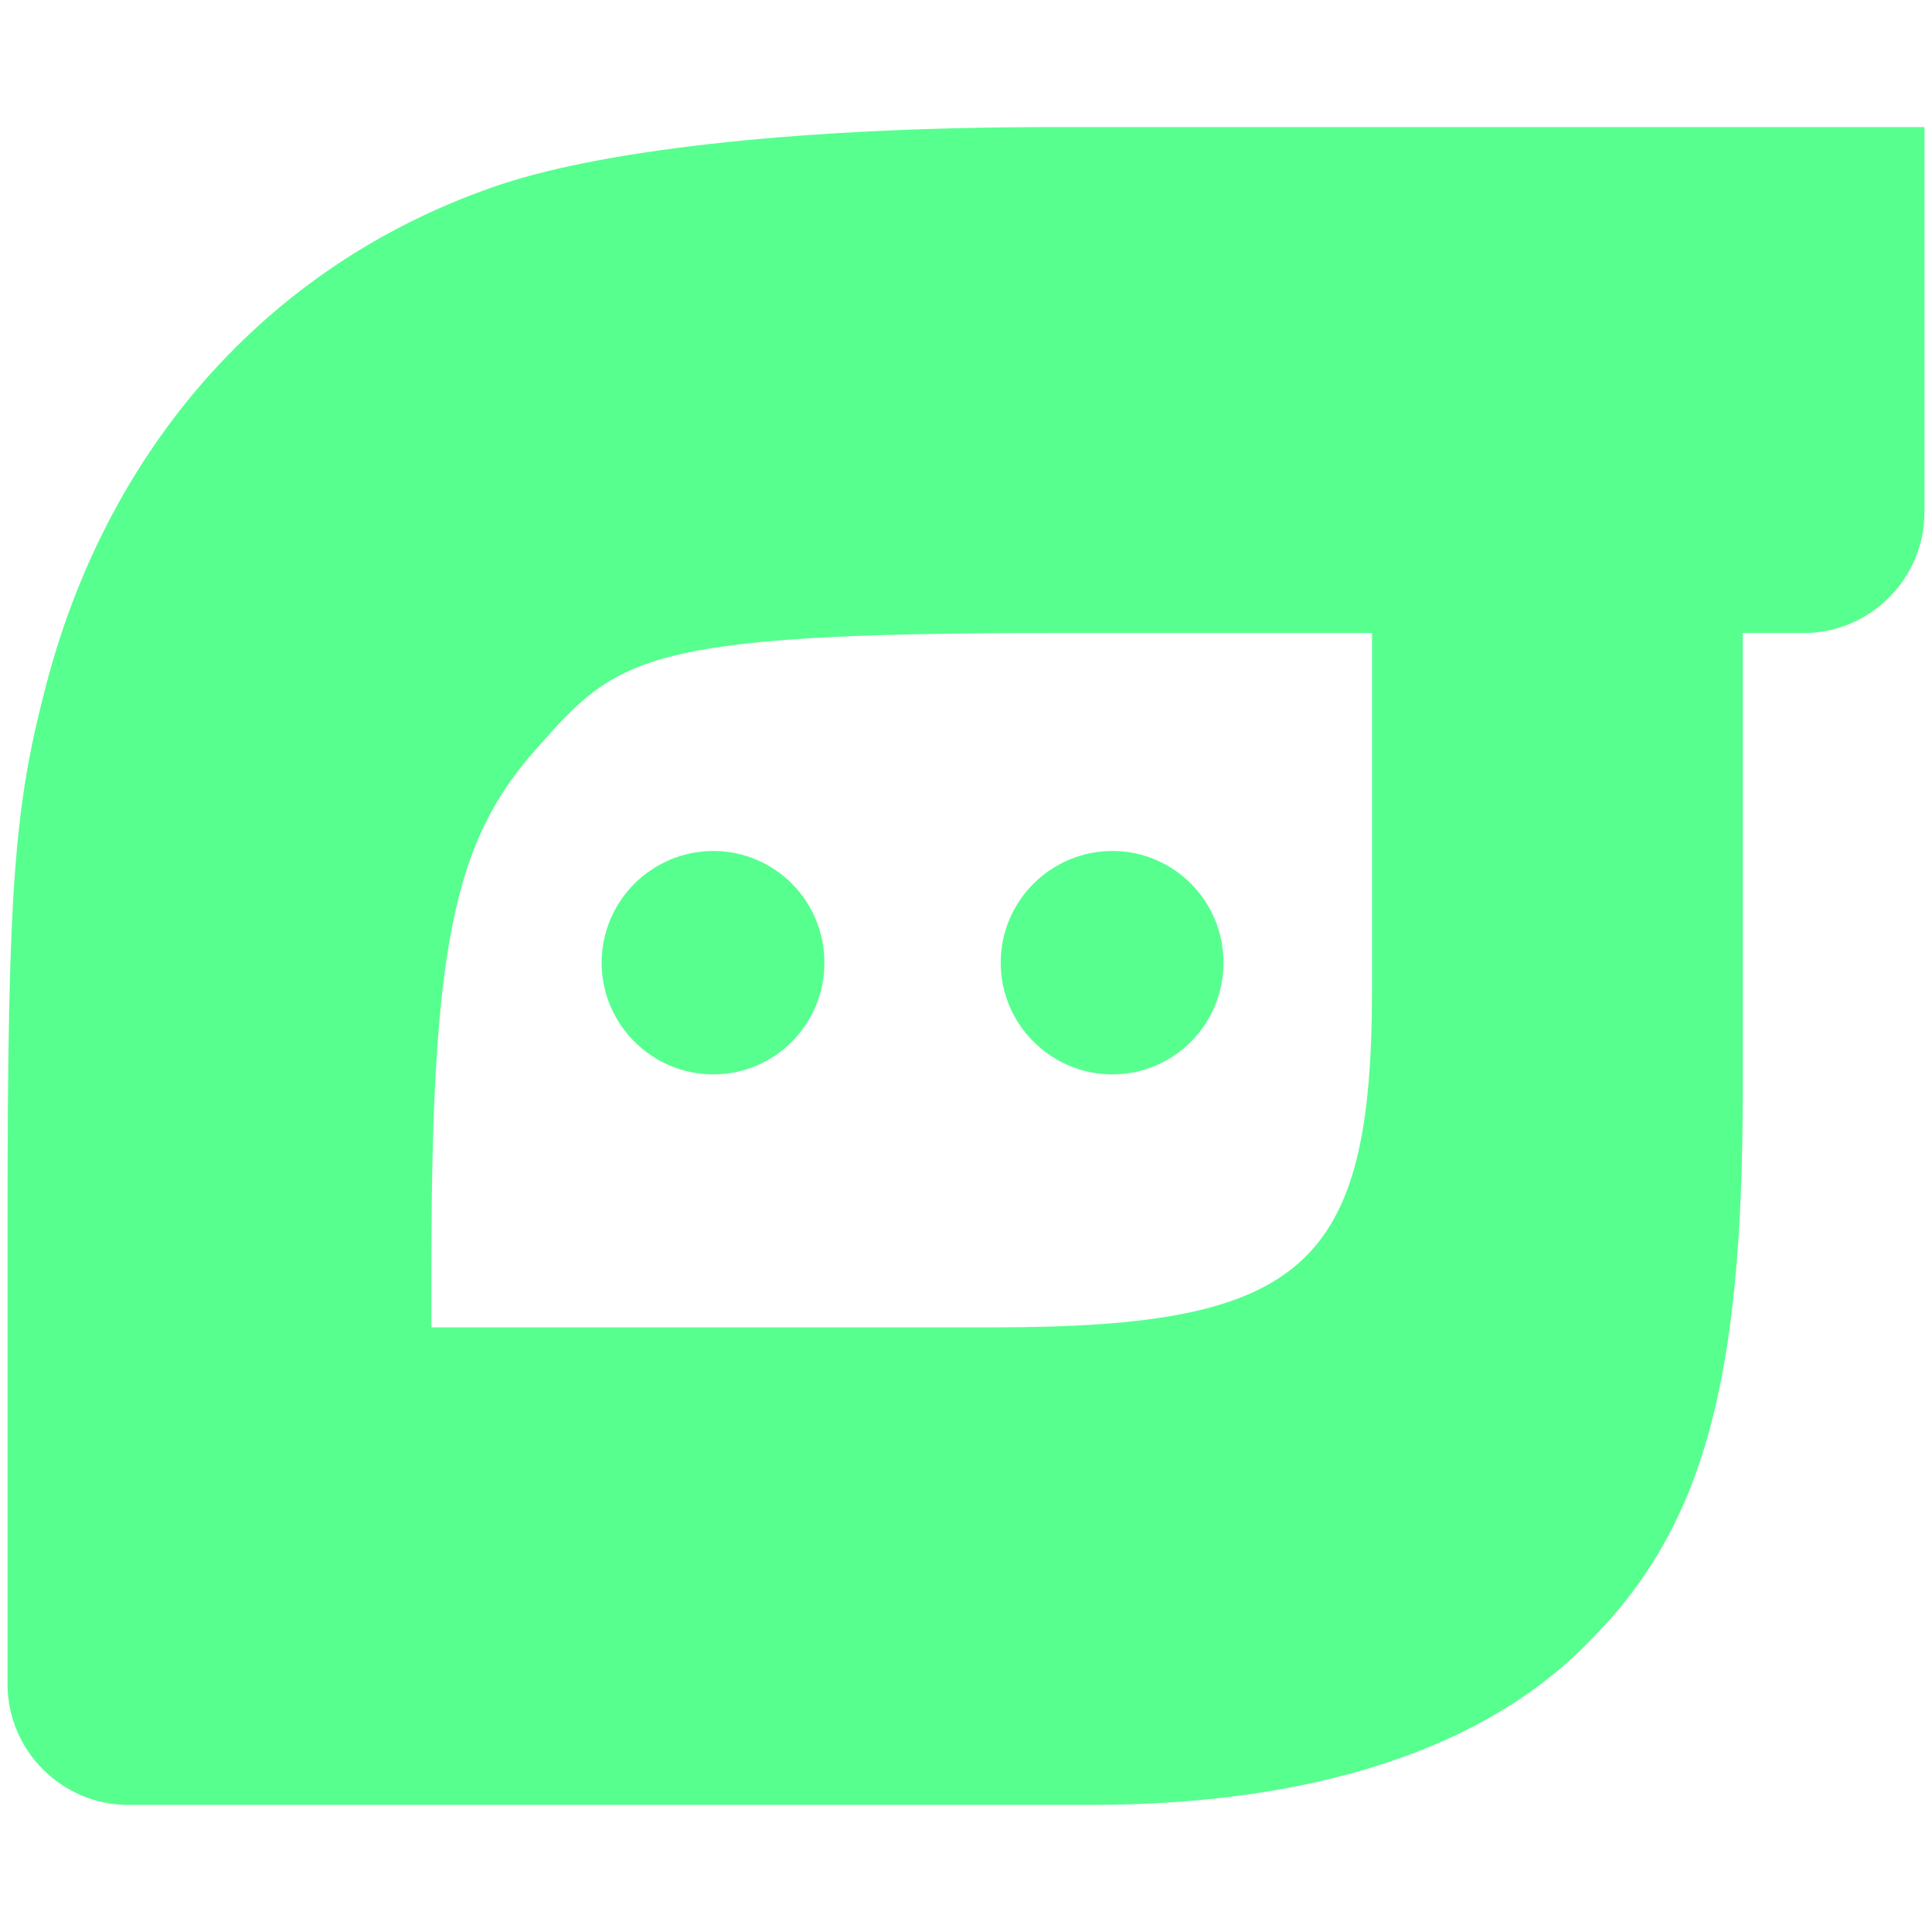
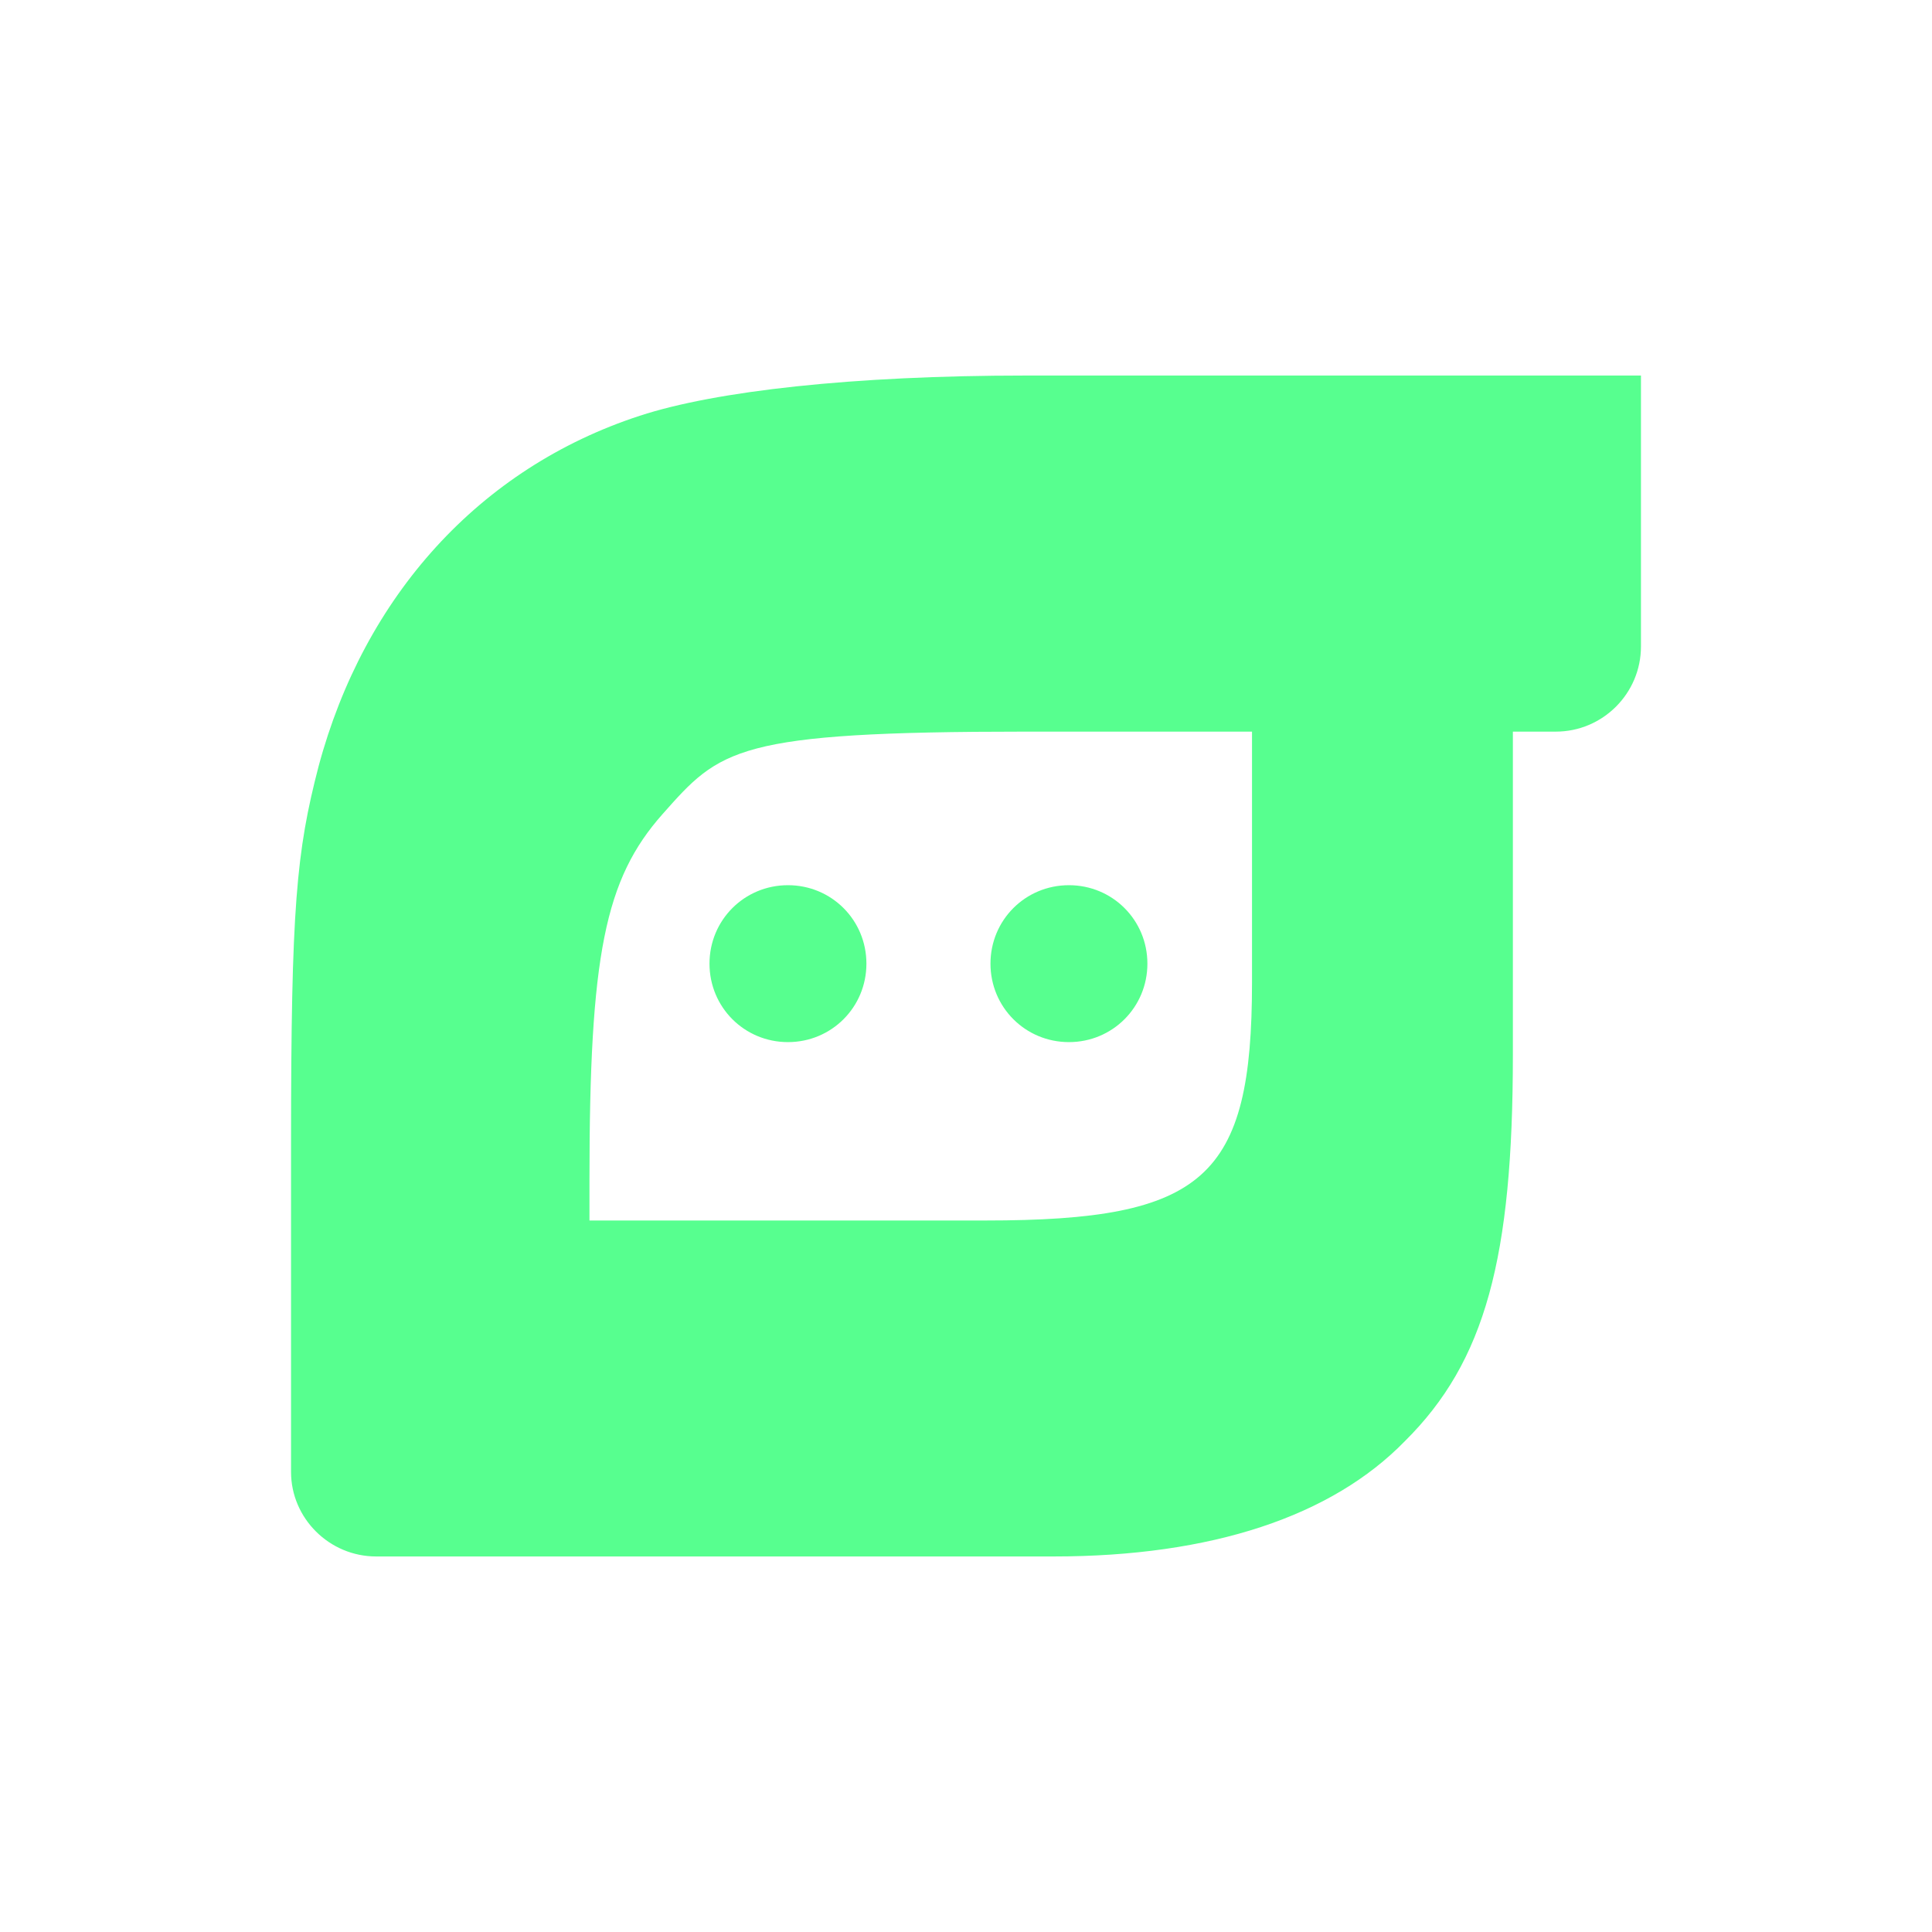
- <svg xmlns="http://www.w3.org/2000/svg" width="512" height="512" viewBox="0 0 32 32" fill="none">
-   <g transform="translate(0.125, 2.105)">
-     <path fill="#57FF8F" fill-rule="evenodd" d="M22.6 8.38l0 5.9c0,4.6 -1.12,5.6 -6.26,5.6l-9.32 0 0 -0.94c0,-5.31 0.36,-7.08 1.71,-8.61 1.36,-1.54 1.71,-1.95 8.56,-1.95l5.31 0zm-10.91 3.61c1.02,0 1.84,0.83 1.84,1.85 0,1.02 -0.82,1.85 -1.84,1.85 -1.02,0 -1.85,-0.83 -1.85,-1.85 0,-1.02 0.83,-1.85 1.85,-1.85zm6.61 0c1.02,0 1.84,0.83 1.84,1.85 0,1.02 -0.82,1.85 -1.84,1.85 -1.02,0 -1.85,-0.83 -1.85,-1.85 0,-1.02 0.83,-1.85 1.85,-1.85zm-11.28 15.8l10.92 0c3.71,0 6.55,-0.94 8.26,-2.71 1.89,-1.89 2.54,-4.31 2.54,-9.09l0 -7.61 1.01 0c1.1,0 2,-0.9 2,-2l0 -6.38 -14.46 0c-4.07,0 -7.32,0.36 -9.09,0.94 -3.77,1.25 -6.49,4.25 -7.55,8.26 -0.53,2.01 -0.65,3.31 -0.65,8.86l0 7.73c0,1.1 0.9,2 2,2l5.02 0z" />
+ <svg xmlns="http://www.w3.org/2000/svg" xml:space="preserve" width="512px" height="512px" version="1.1" shape-rendering="geometricPrecision" text-rendering="geometricPrecision" image-rendering="optimizeQuality" fill-rule="evenodd" clip-rule="evenodd" viewBox="0 0 28.81 28.81">
+   <g id="Camada_x0020_1">
+     <rect fill="none" width="28.81" height="28.81" rx="5.63" ry="5.63" />
+     <path fill="#57FF8F" fill-rule="nonzero" d="M18.67 10.91l0 3.74c0,2.92 -0.71,3.55 -3.97,3.55l-5.91 0 0 -0.6c0,-3.36 0.23,-4.49 1.09,-5.46 0.86,-0.97 1.08,-1.23 5.42,-1.23l3.37 0zm-6.92 2.29c0.65,0 1.17,0.52 1.17,1.17 0,0.65 -0.52,1.17 -1.17,1.17 -0.65,0 -1.17,-0.52 -1.17,-1.17 0,-0.65 0.52,-1.17 1.17,-1.17zm4.19 0c0.65,0 1.17,0.52 1.17,1.17 0,0.65 -0.52,1.17 -1.17,1.17 -0.65,0 -1.17,-0.52 -1.17,-1.17 0,-0.65 0.52,-1.17 1.17,-1.17zm-7.15 10.01l6.92 0c2.36,0 4.15,-0.6 5.24,-1.72 1.2,-1.19 1.61,-2.73 1.61,-5.76l0 -4.82 0.64 0c0.7,0 1.27,-0.57 1.27,-1.27l0 -4.04 -9.17 0c-2.58,0 -4.63,0.23 -5.76,0.6 -2.39,0.78 -4.11,2.69 -4.79,5.23 -0.33,1.27 -0.41,2.1 -0.41,5.61l0 4.91c0,0.69 0.57,1.26 1.27,1.26l3.18 0z" />
  </g>
</svg>
